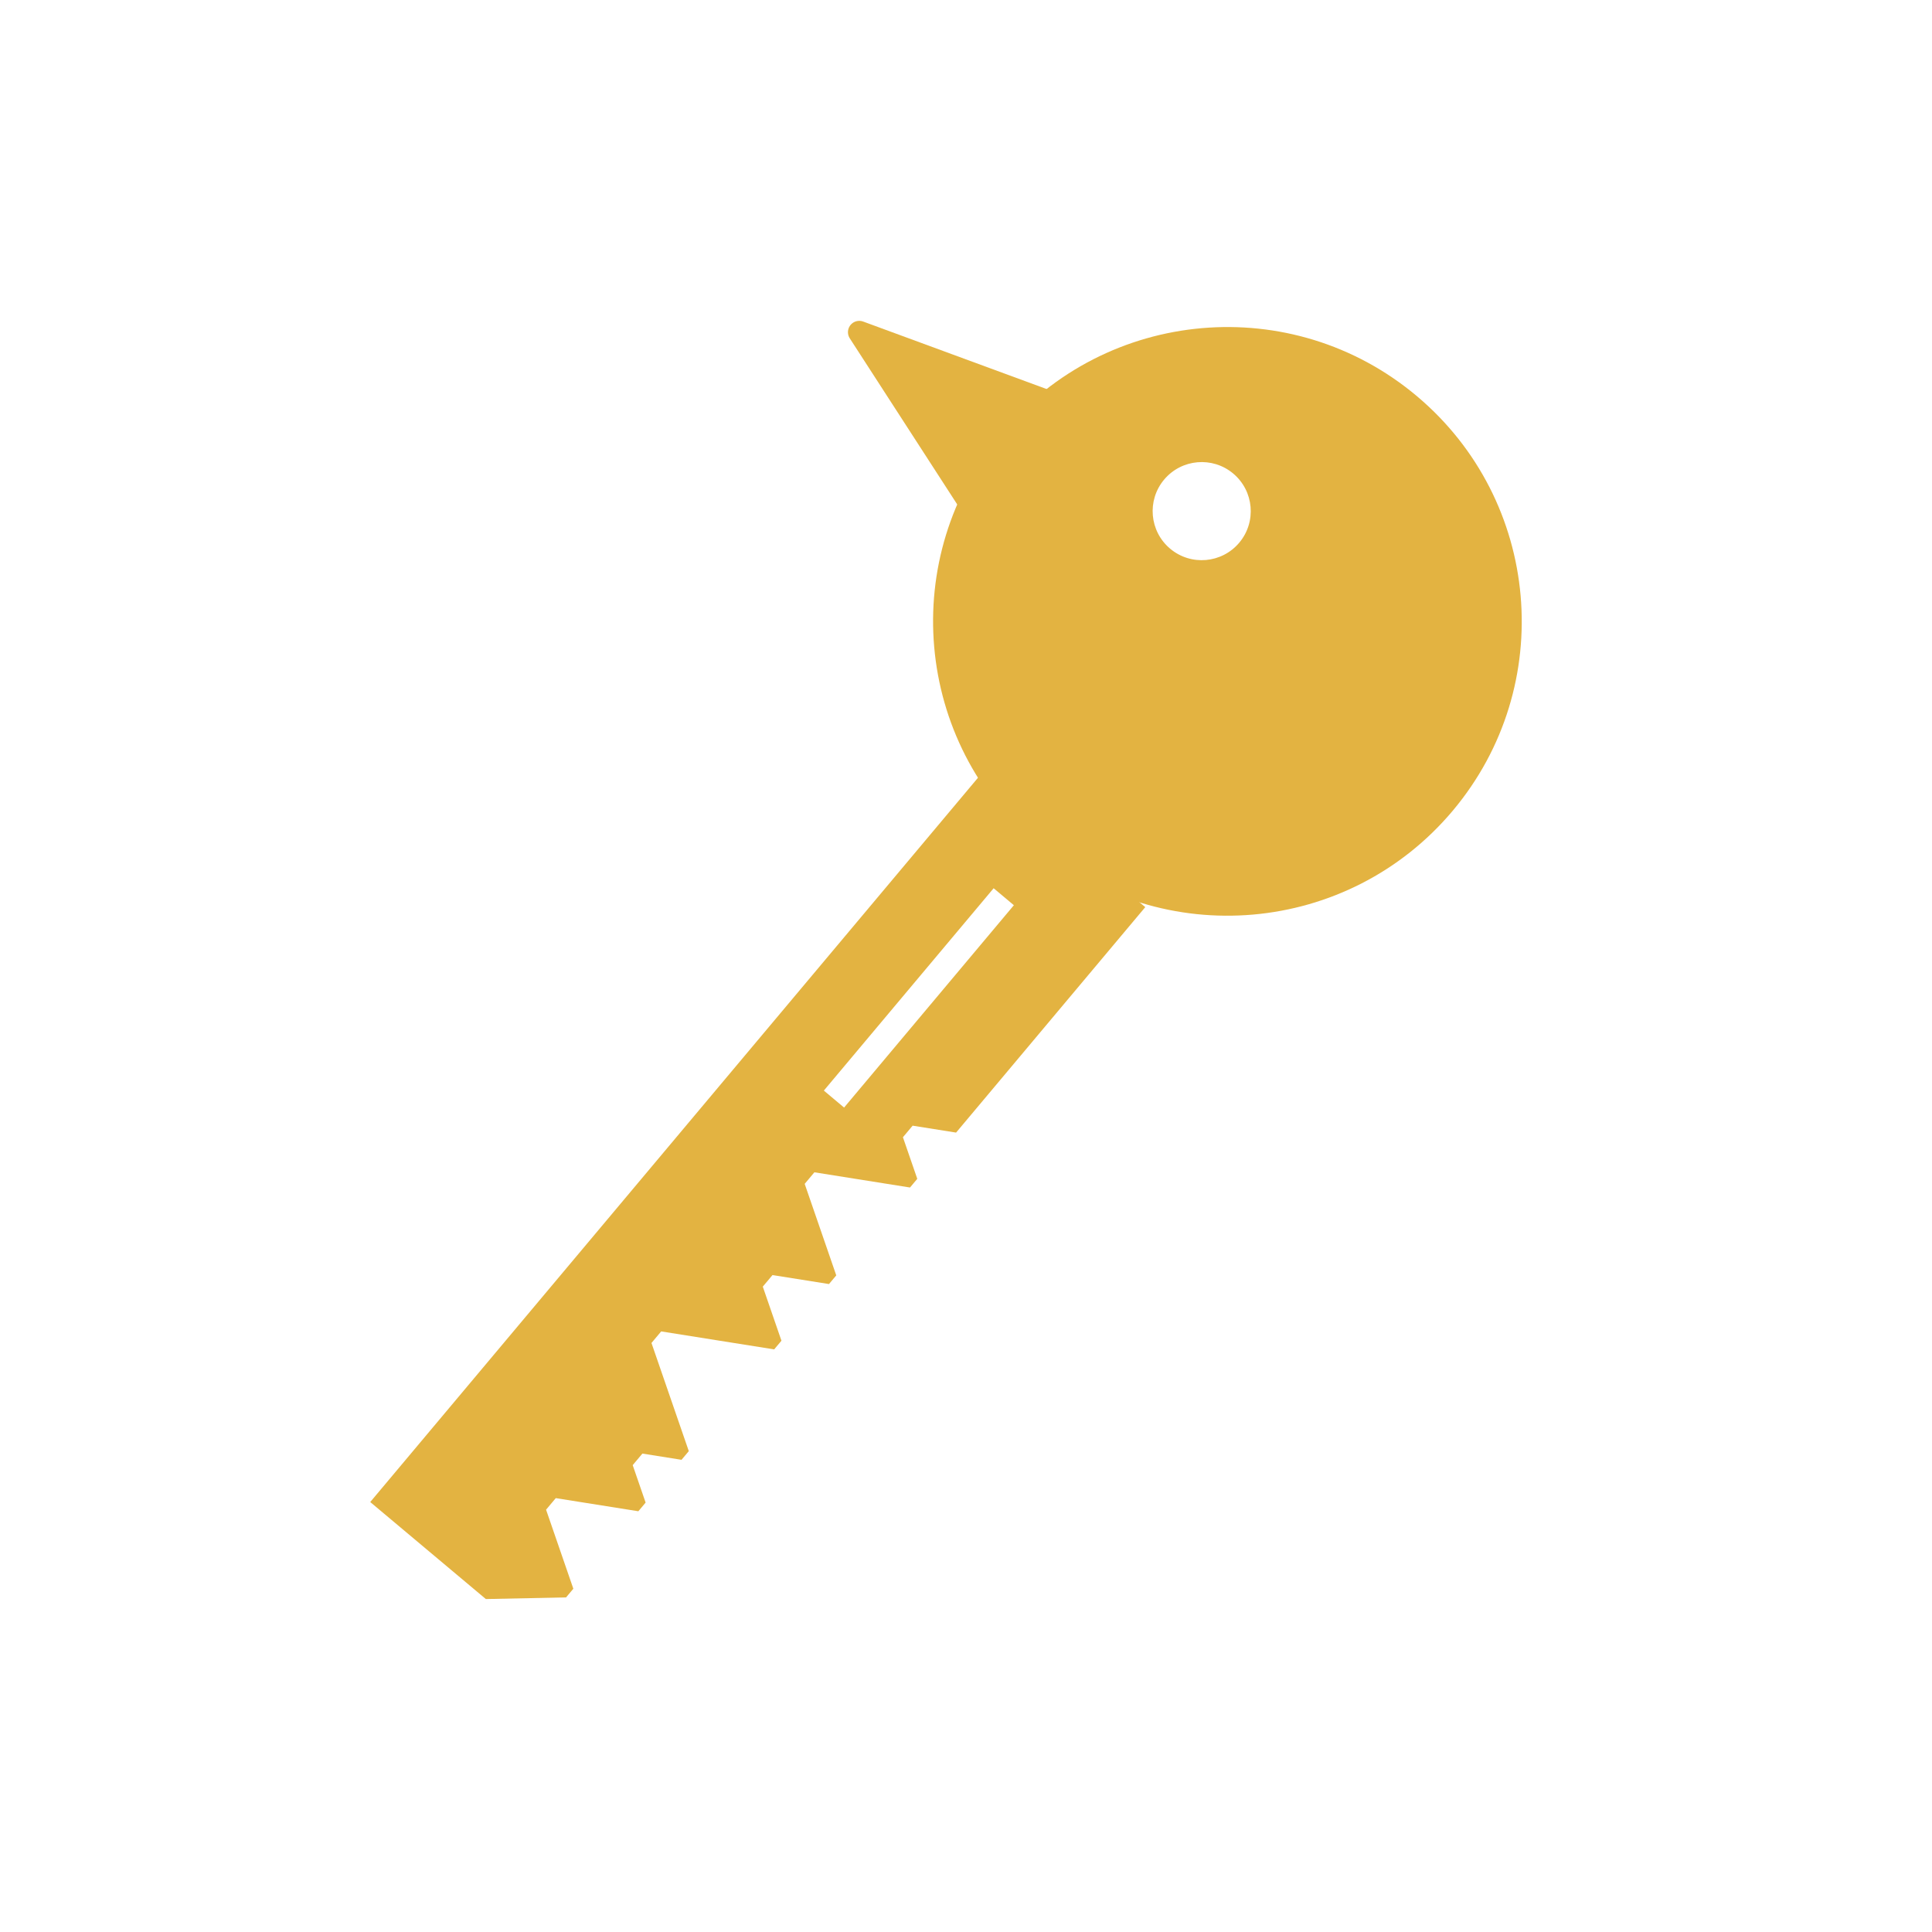
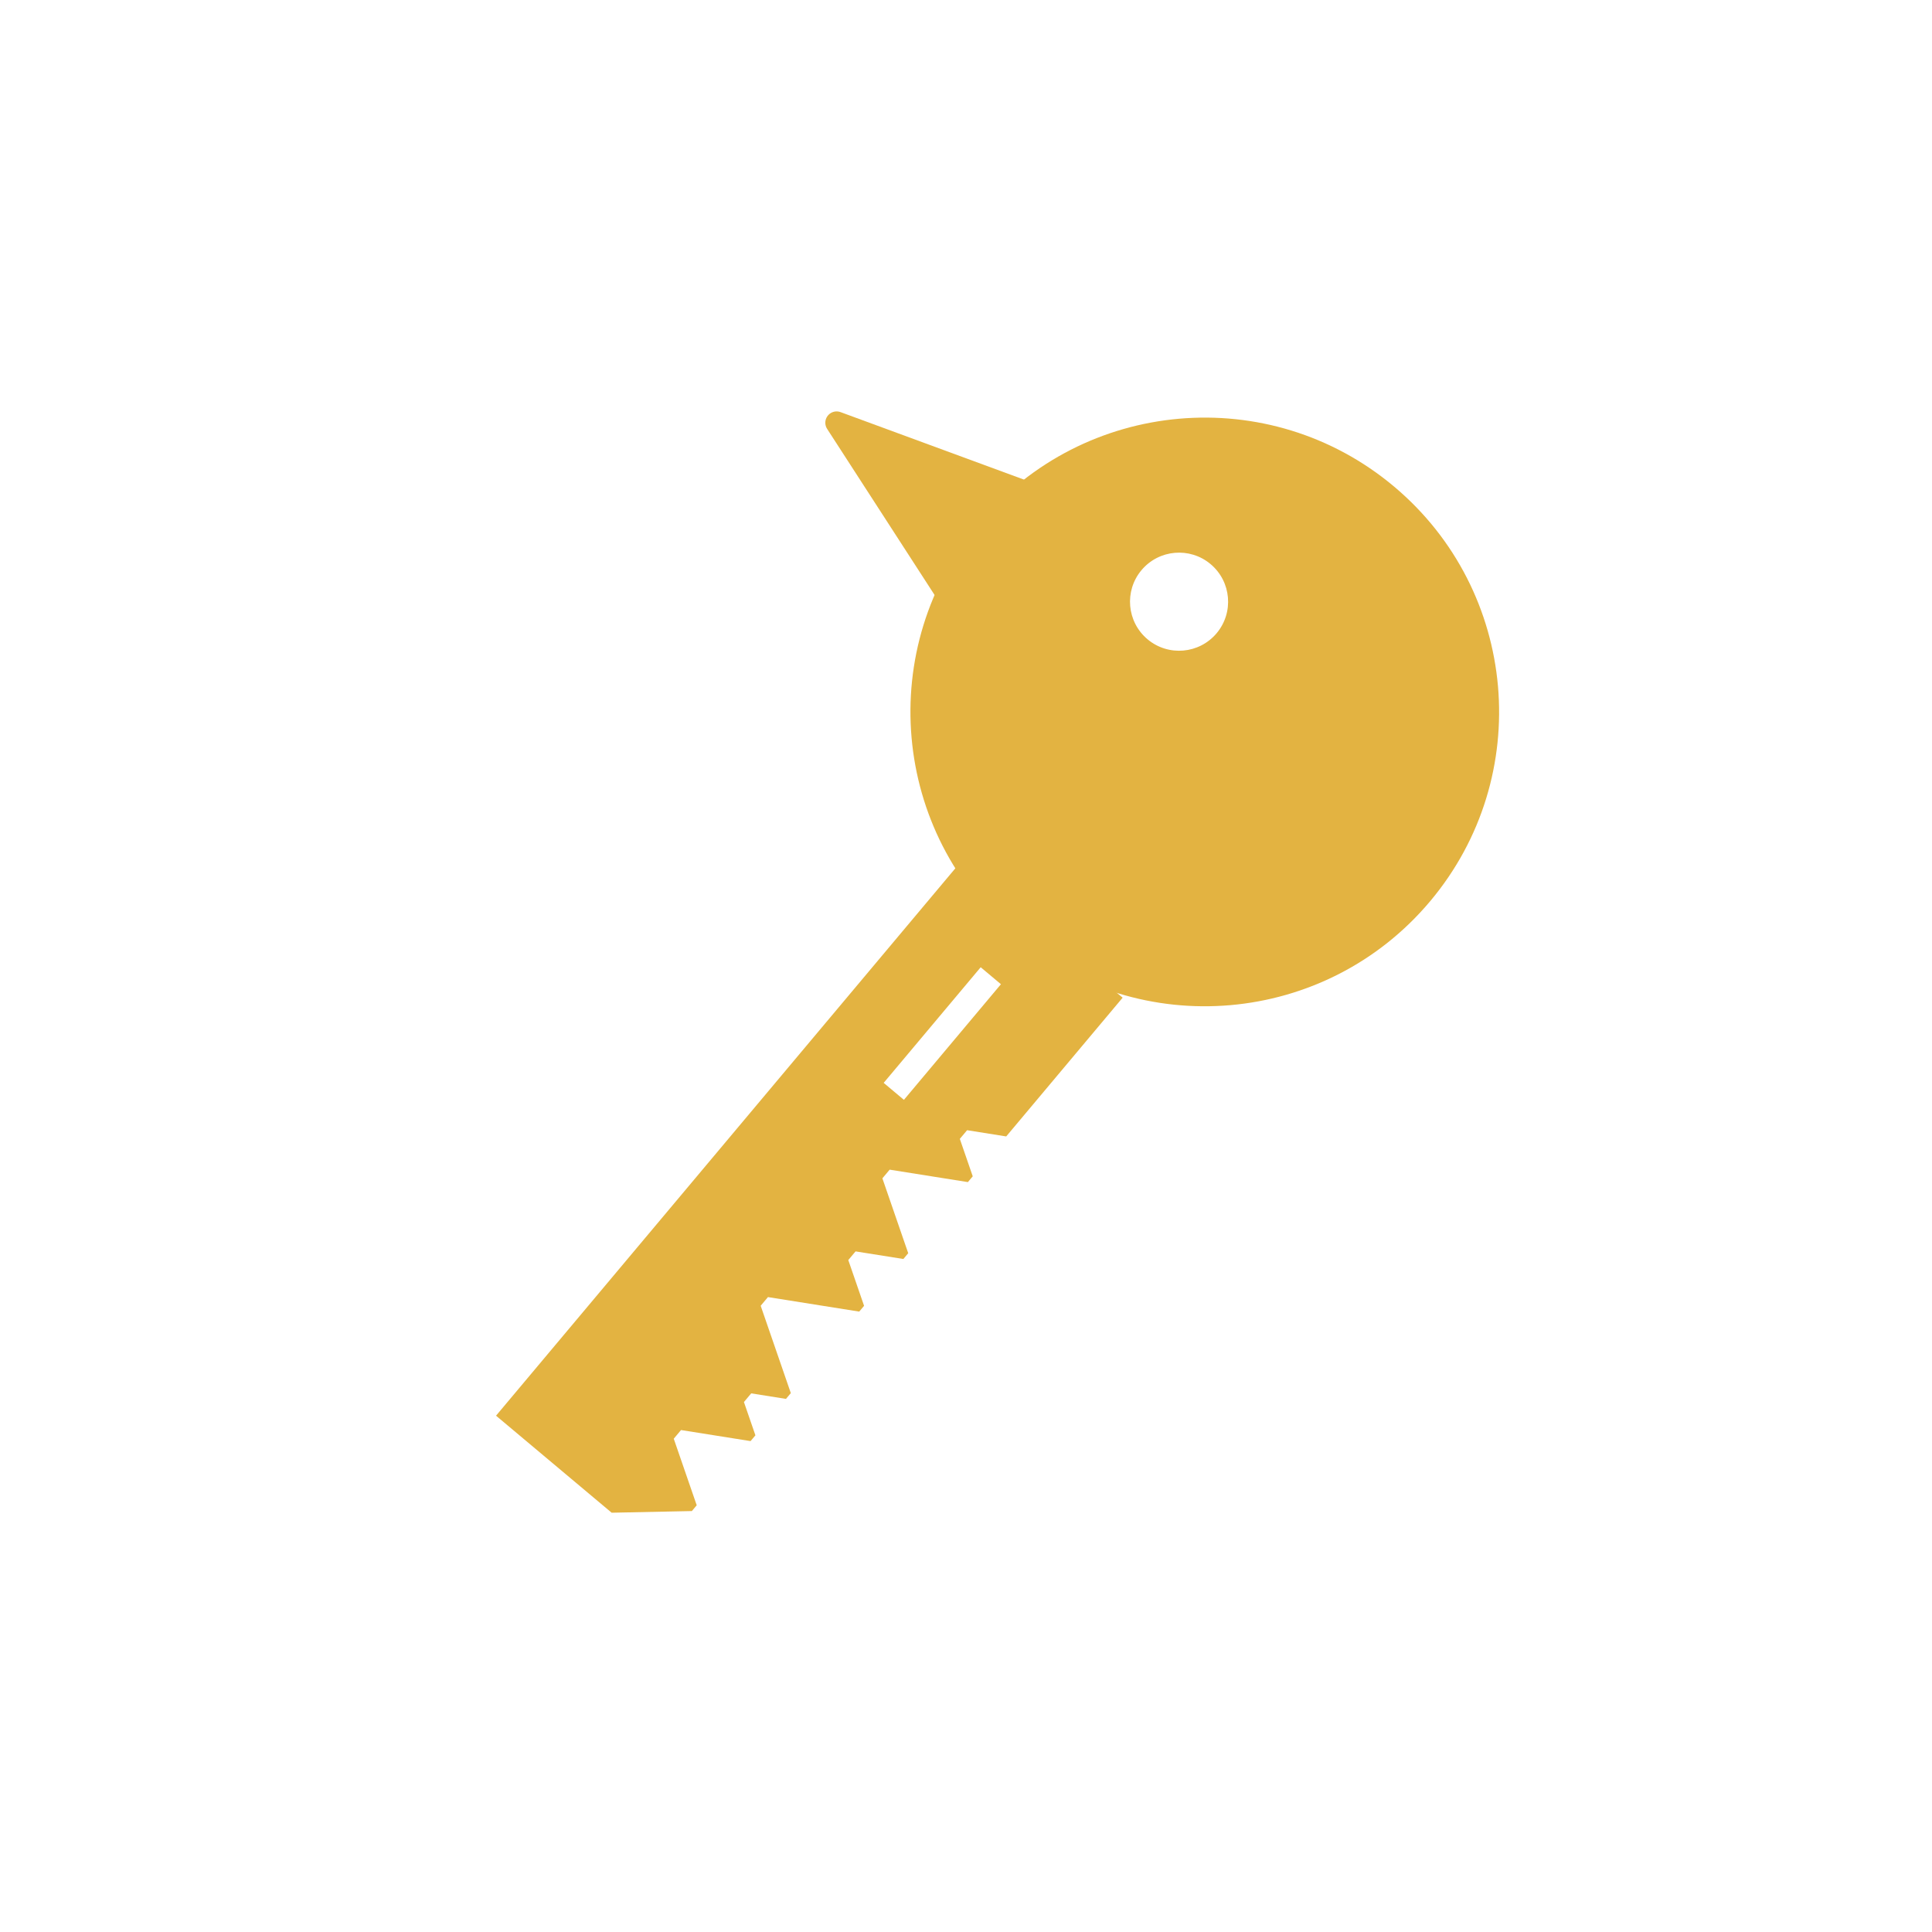
<svg xmlns="http://www.w3.org/2000/svg" viewBox="0 0 512 512" width="512" height="512" role="img" aria-label="A modern golden key whose bow is the head of a bird">
-   <g fill="#e3b341" stroke="#e3b341" stroke-width="6" stroke-linejoin="round" transform="translate(256 256) translate(-4 -4) translate(-256 -256) rotate(40 256 256)">
+   <g fill="#e3b341" stroke="#e3b341" stroke-width="6" stroke-linejoin="round" transform="translate(256 256) translate(-10 20) translate(-256 -256) rotate(40 256 256)">
    <path fill-rule="evenodd" stroke="none" d="M178 142a78 78 0 1 0 156 0a78 78 0 1 0-156 0zM219 124a13 13 0 1 0 26 0a13 13 0 1 0-26 0z" />
    <path d="M182 128 132 146 184 162z" />
-     <path fill-rule="evenodd" stroke="none" d="M232 214 H288 V292 L278 298 V302 L288 308 V311 L266 324.2 V328.2 L288 341.4 V344.4 L275 352.2 V356.2 L288 364 V367 L262 382.6 V386.6 L288 402.2 V405.2 L279 410.6 V414.6 L288 420 V423 L269 434.4 V438.4 L288 449.8 V452.8 L272 466.8 H232 Z M254 236 h7 v70 h-7 z" />
+     <path fill-rule="evenodd" stroke="none" d="M232 214 H288 V262 L279 267.4 V270.4 L288 275.8 V277.8 L270 288.6 V291.6 L288 302.4 V304.4 L277 311 V314 L288 320.6 V322.6 L267 335.2 V338.2 L288 350.8 V352.8 L280 357.6 V360.6 L288 365.4 V367.4 L272 377 V380 L288 389.6 V391.6 L272 405.6 H232 Z M254 232 h7 v40 h-7 z" />
  </g>
</svg>
